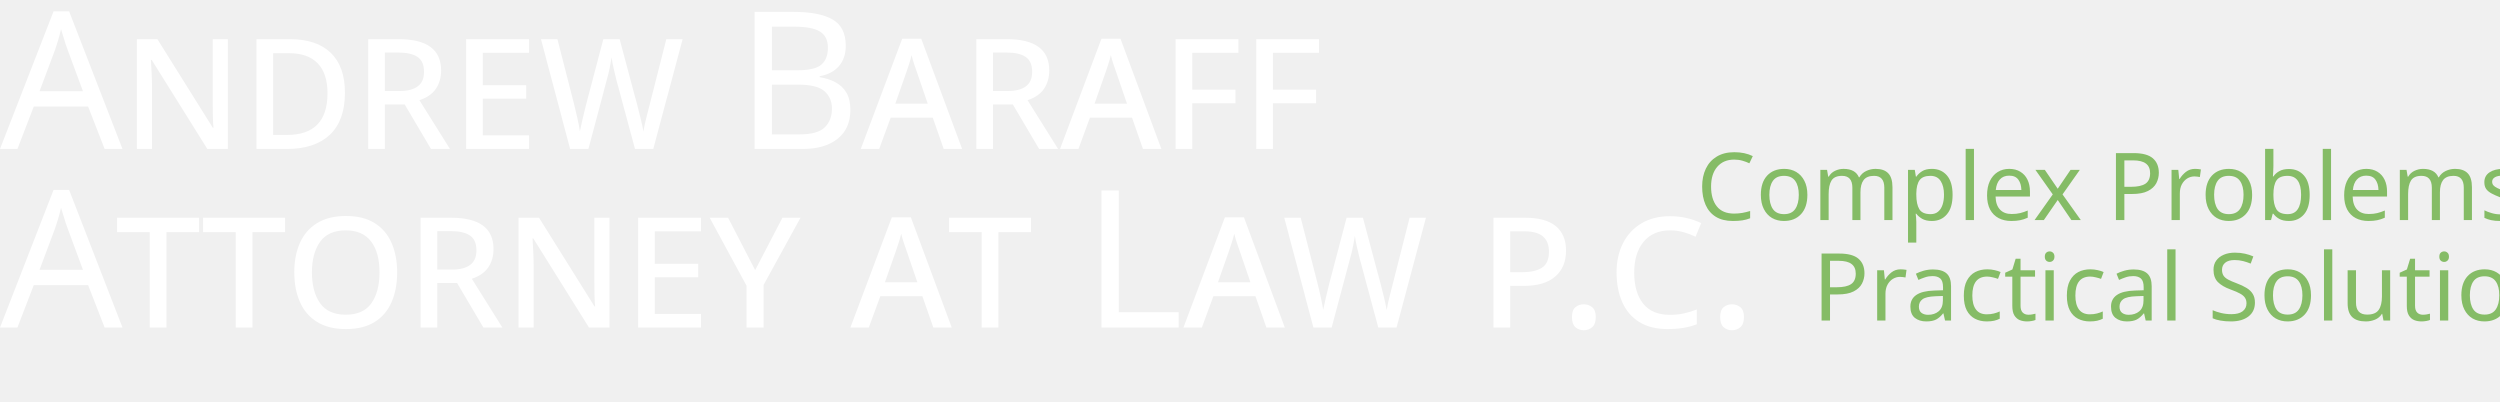
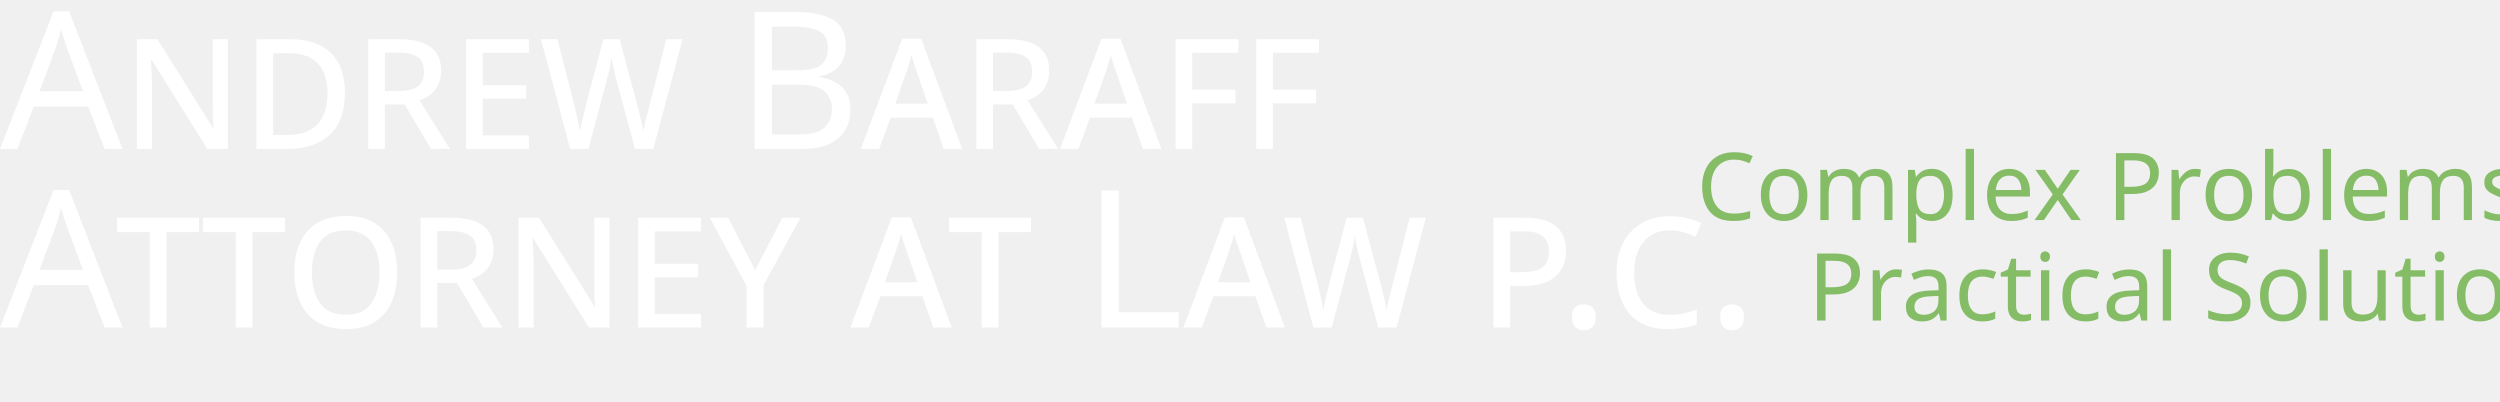
<svg xmlns="http://www.w3.org/2000/svg" width="560" height="90">
  <g>
    <text id="svg_2" xml:space="preserve" text-anchor="start" x="0" y="0" dominant-baseline="hanging" font-family="Calibri" font-variant="small-caps" font-size="43" stroke-width="0" fill="#ffffff" stroke="#ffffff">Andrew Baraff</text>
    <text id="svg_2" xml:space="preserve" text-anchor="start" x="0" y="40px" dominant-baseline="hanging" font-family="Calibri" font-variant="small-caps" font-size="43" stroke-width="0" fill="#ffffff" stroke="#ffffff">Attorney at Law p.c.</text>
  </g>
  <g>
    <text id="svg_2" xml:space="preserve" text-anchor="start" x="380px" y="33px" dominant-baseline="hanging" font-family="Calibri" font-size="21" stroke-width="0" fill="#85BC66" stroke="#85BC66">Complex Problems</text>
-     <text id="svg_2" xml:space="preserve" text-anchor="start" x="406px" y="55.5px" dominant-baseline="hanging" font-family="Calibri" font-size="21" stroke-width="0" fill="#85BC66" stroke="#85BC66">Practical Solutions</text>
+     <text id="svg_2" xml:space="preserve" text-anchor="start" x="405px" y="55.5px" dominant-baseline="hanging" font-family="Calibri" font-size="21" stroke-width="0" fill="#85BC66" stroke="#85BC66">Practical Solutions</text>
  </g>
</svg>
